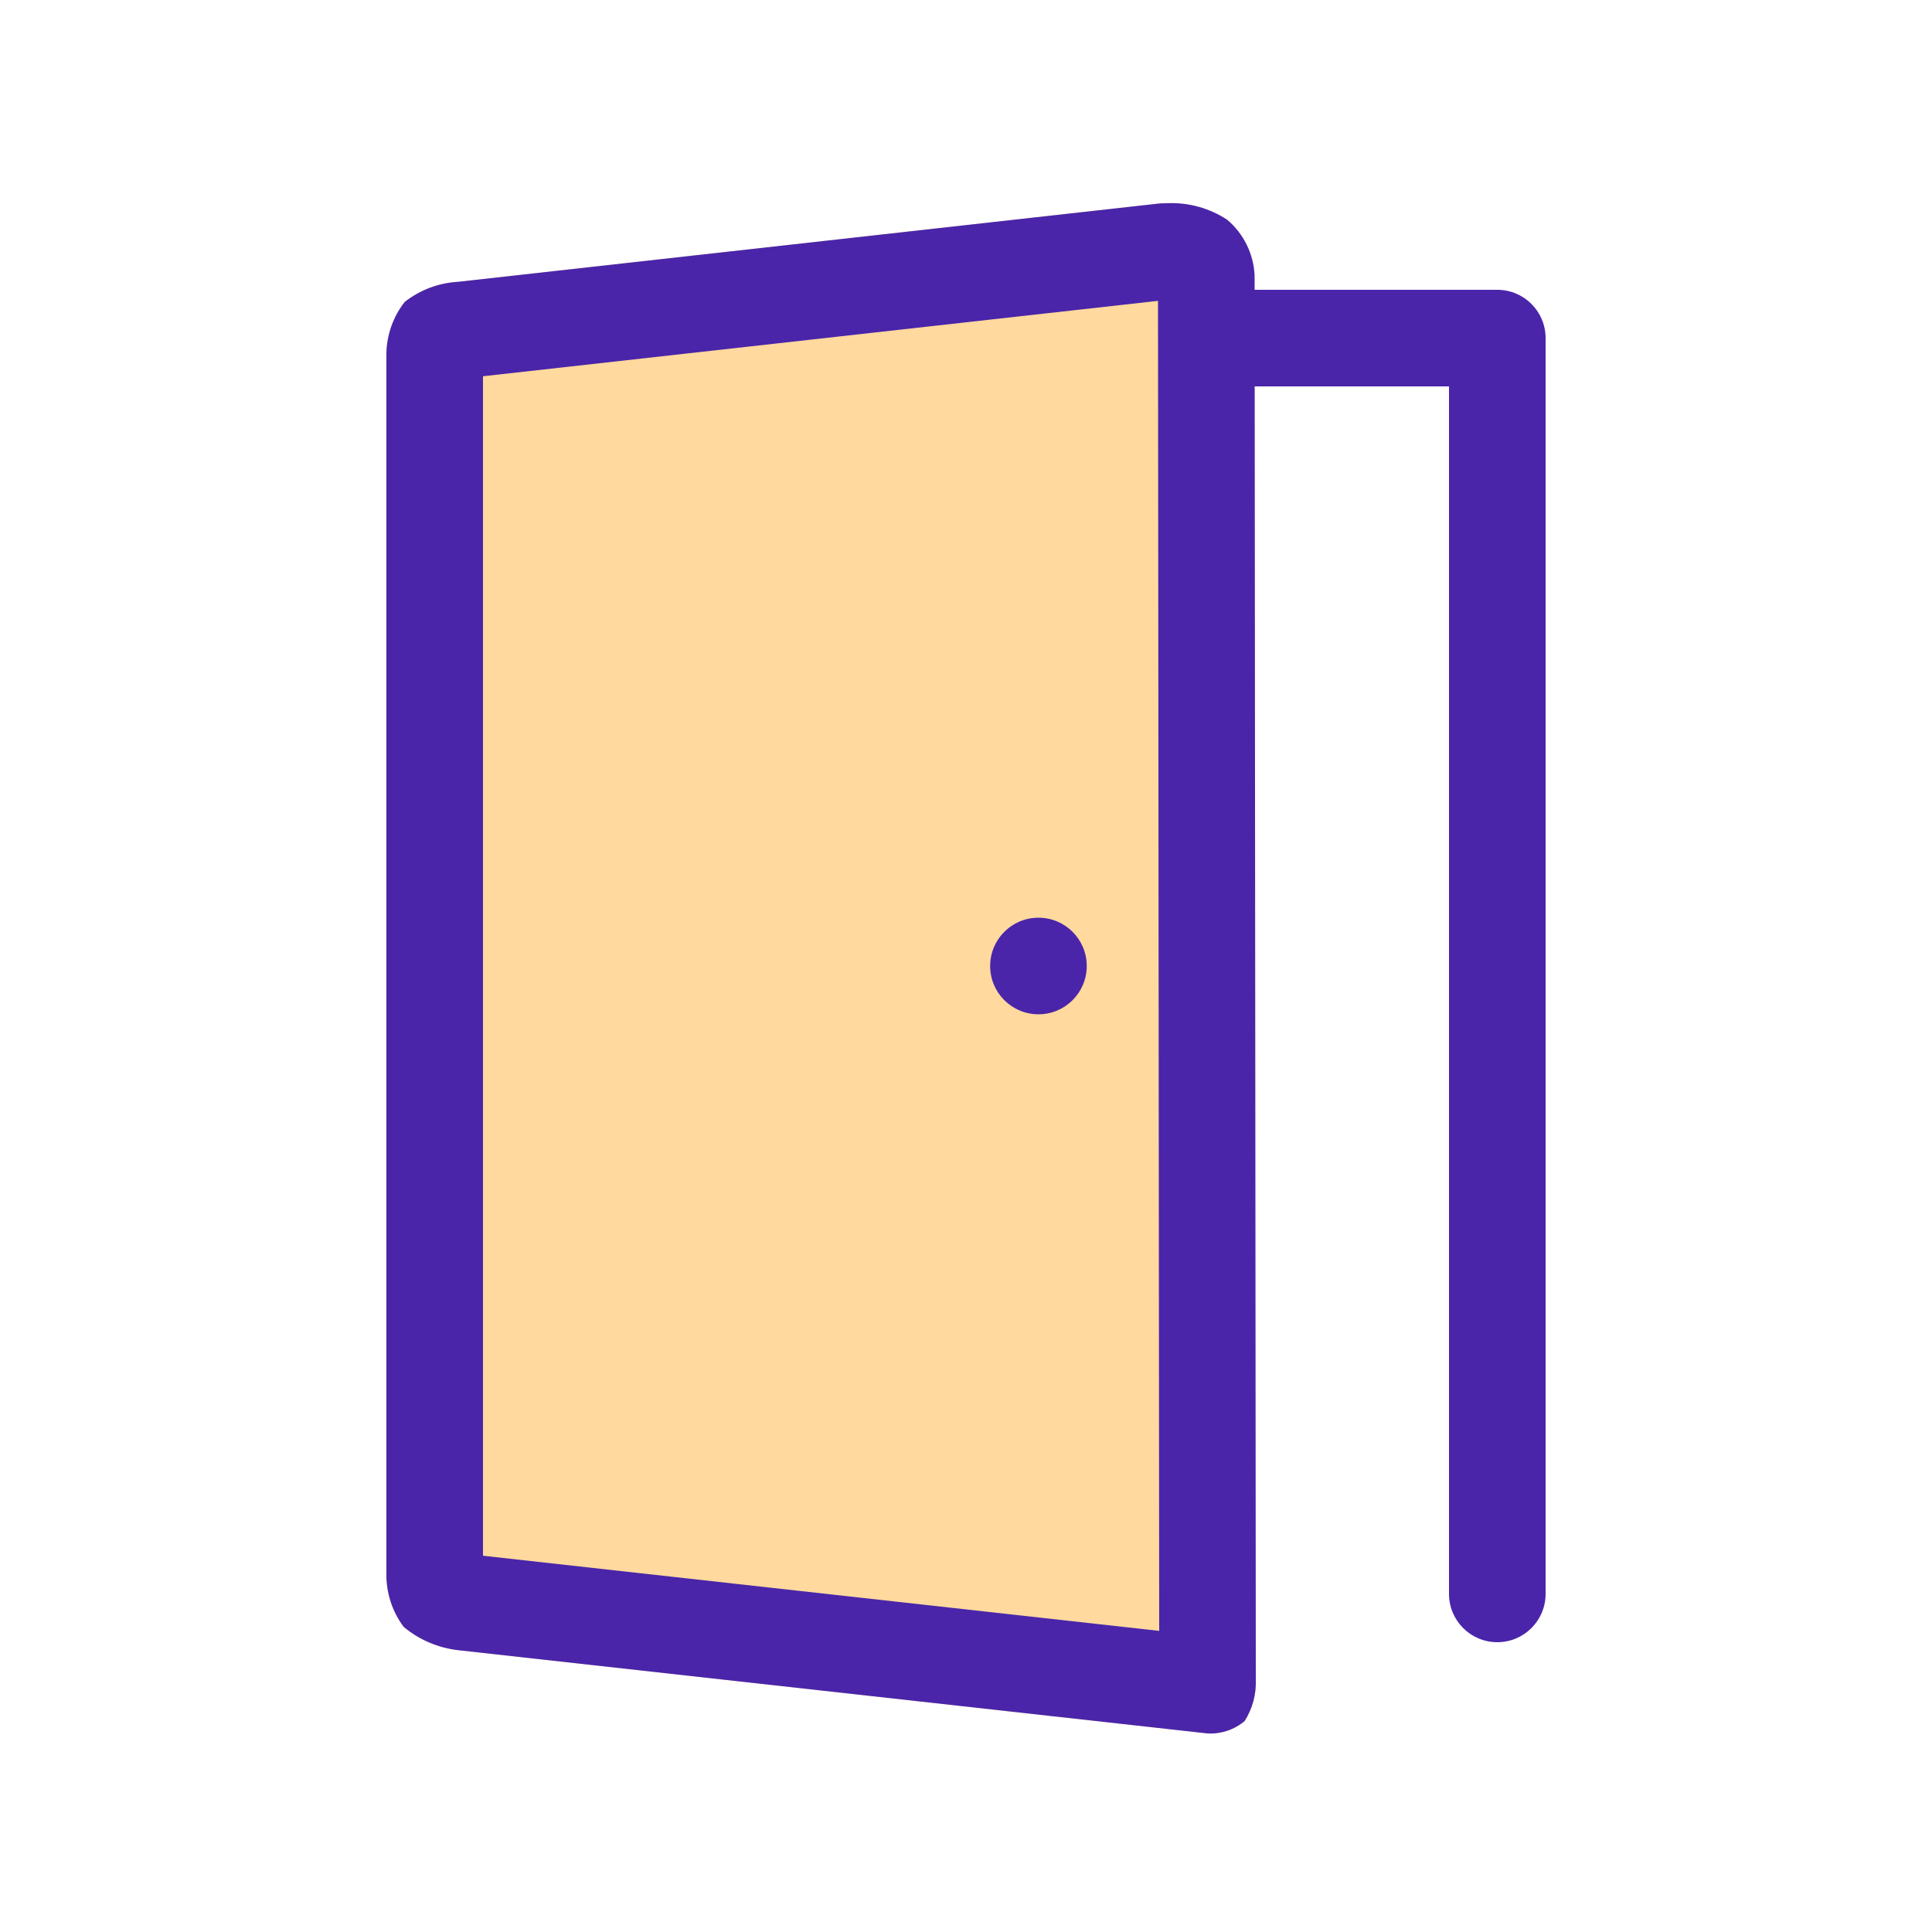
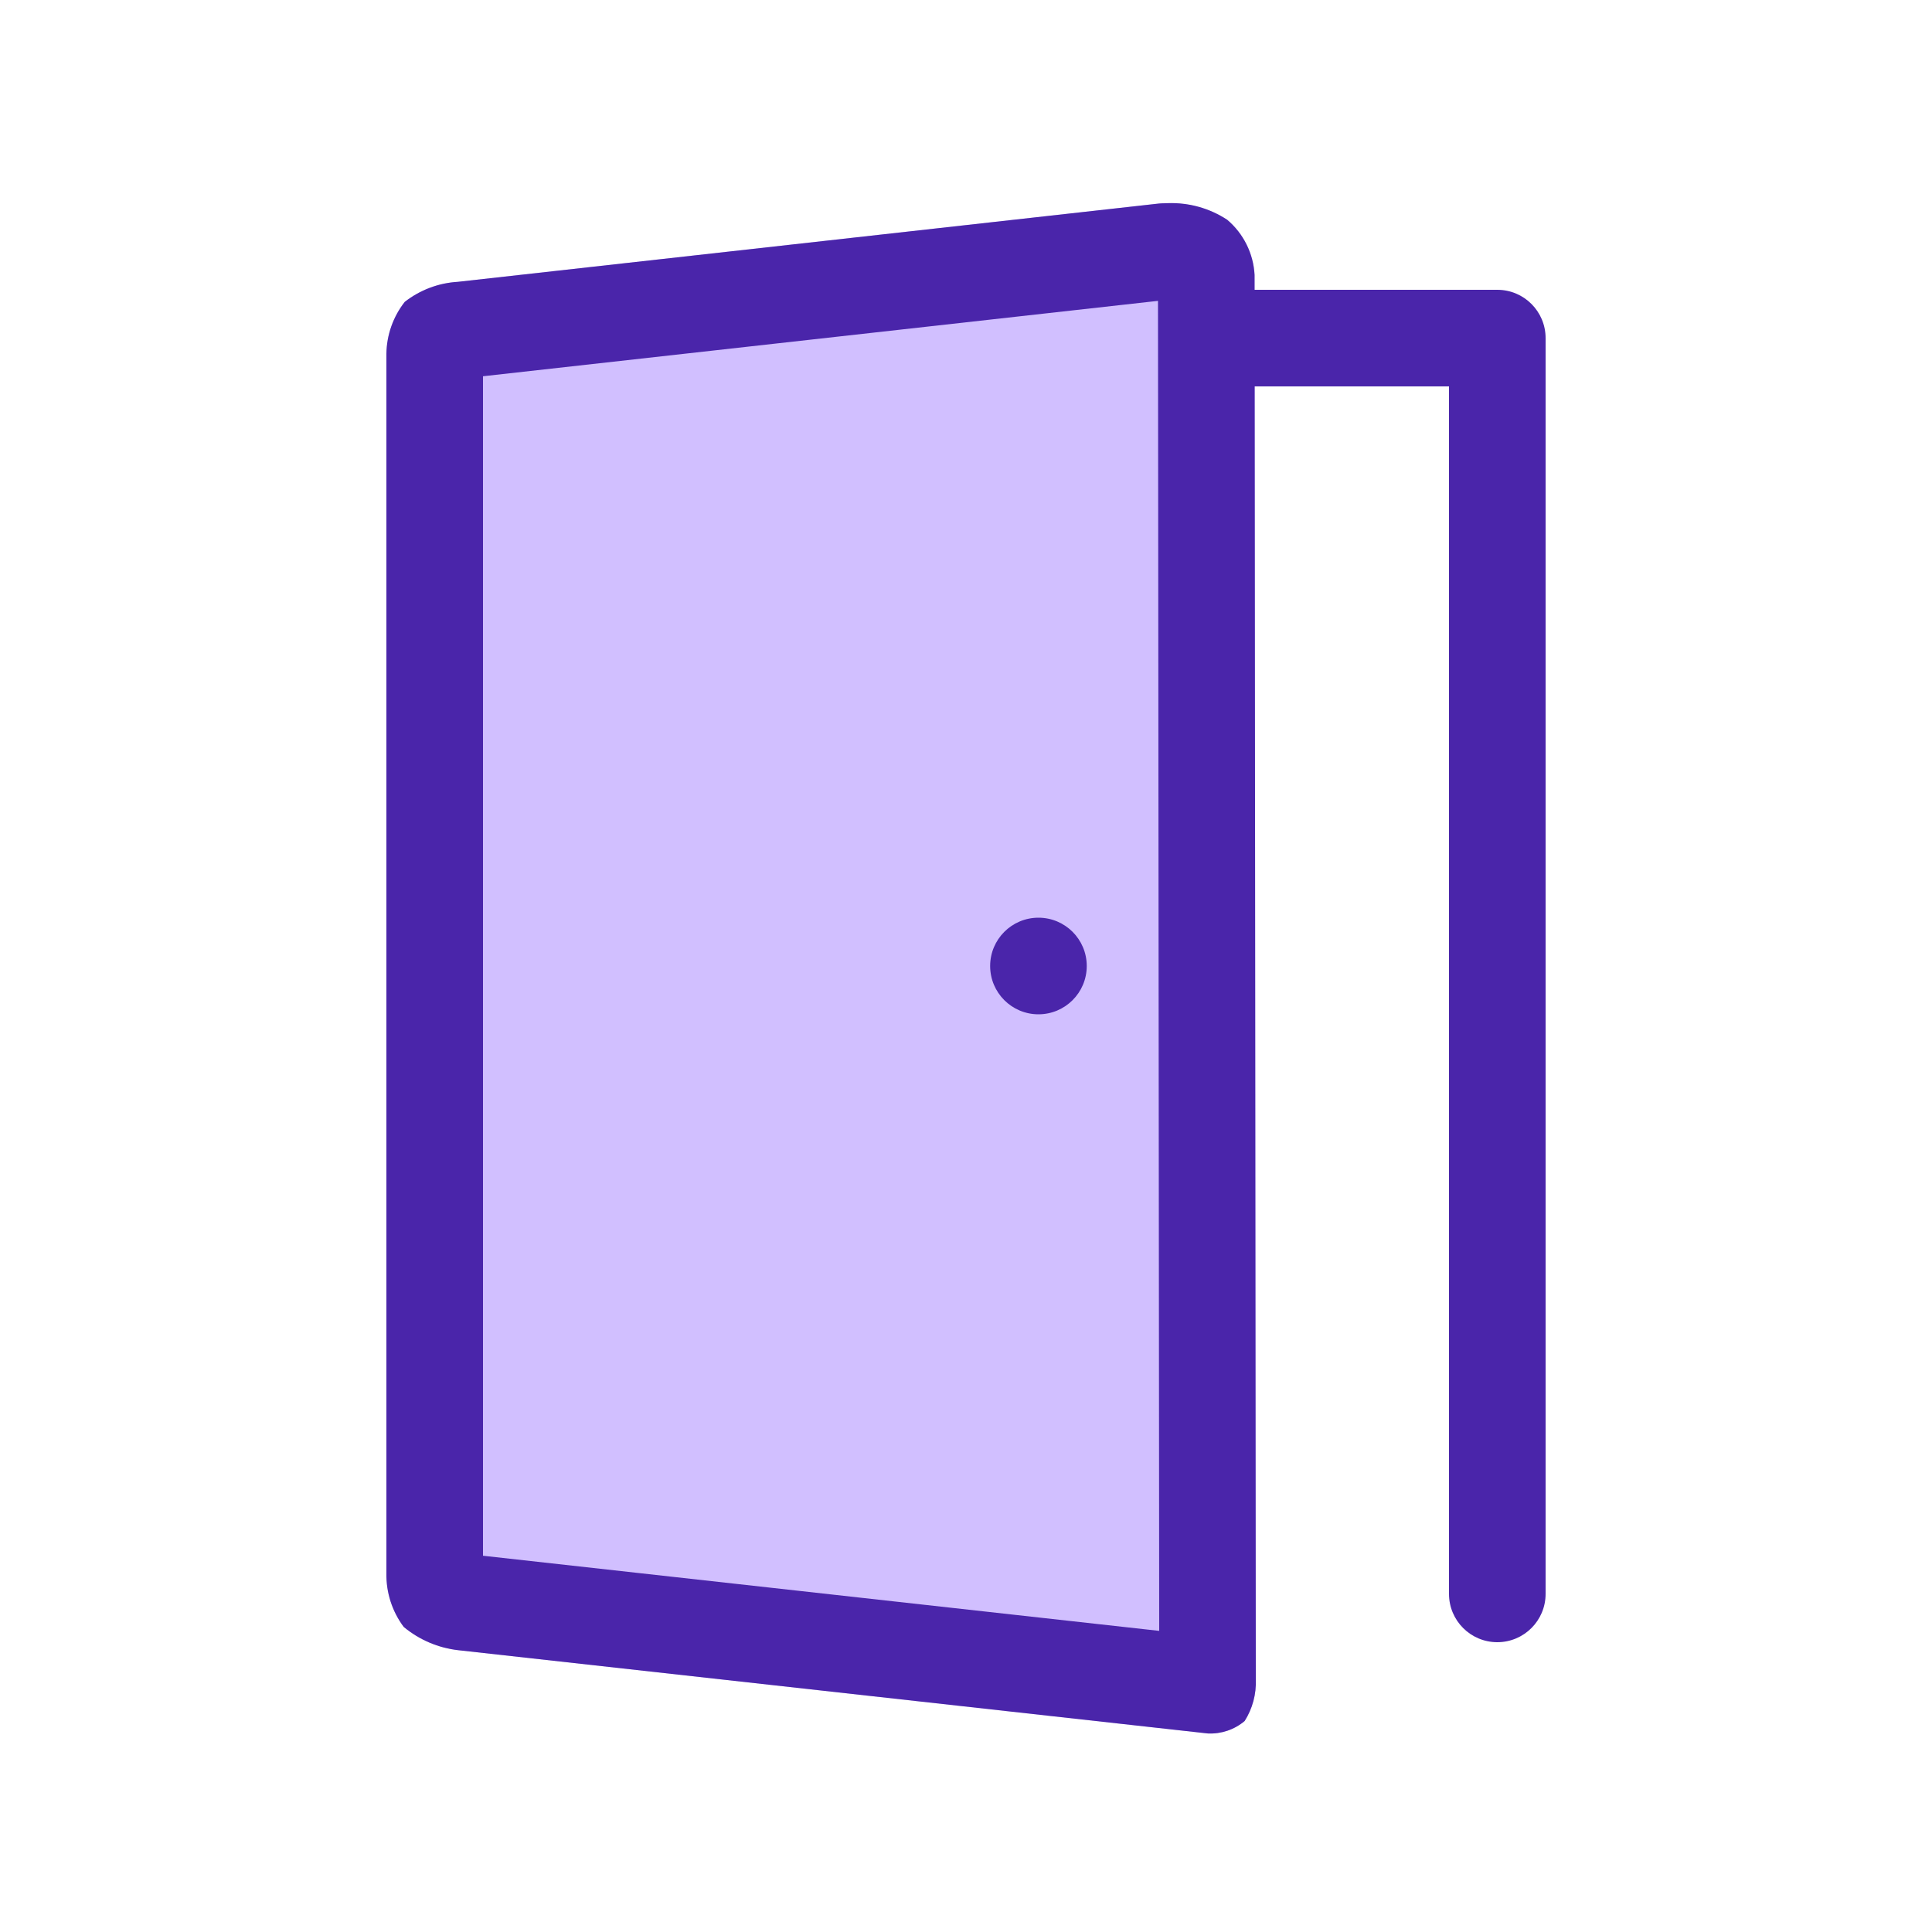
<svg xmlns="http://www.w3.org/2000/svg" width="80" height="80" viewBox="0 0 80 80">
  <g id="Group_55822" data-name="Group 55822" transform="translate(-1535 -447)">
    <rect id="Rectangle_35202" data-name="Rectangle 35202" width="80" height="80" transform="translate(1535 447)" fill="none" />
-     <path id="Path_18275" data-name="Path 18275" d="M.76.5a3.943,3.943,0,0,1,2.2-.83L32-3.573a4.537,4.537,0,0,1,2.816.673A3.214,3.214,0,0,1,35.949-.616L36,57.539a2.991,2.991,0,0,1-.461,1.724,2.2,2.2,0,0,1-1.525.516L2.993,56.333a4.289,4.289,0,0,1-2.277-.967A3.612,3.612,0,0,1,0,53.14V2.647A3.572,3.572,0,0,1,.76.5Z" transform="translate(1551 459)" fill="#ffd99d" />
+     <path id="Path_18275" data-name="Path 18275" d="M.76.5a3.943,3.943,0,0,1,2.2-.83L32-3.573a4.537,4.537,0,0,1,2.816.673A3.214,3.214,0,0,1,35.949-.616L36,57.539a2.991,2.991,0,0,1-.461,1.724,2.2,2.2,0,0,1-1.525.516L2.993,56.333a4.289,4.289,0,0,1-2.277-.967A3.612,3.612,0,0,1,0,53.14V2.647A3.572,3.572,0,0,1,.76.5Z" transform="translate(1551 459)" fill="#d1bfff" />
    <path id="Path_18275_-_Outline" data-name="Path 18275 - Outline" d="M31.95.458,4,3.58V52.42l28,3.111L31.95.458m.424-4.045a4.18,4.18,0,0,1,2.443.688A3.214,3.214,0,0,1,35.949-.616L36,57.539a2.991,2.991,0,0,1-.461,1.724,2.2,2.2,0,0,1-1.525.516L2.993,56.333a4.289,4.289,0,0,1-2.277-.967A3.612,3.612,0,0,1,0,53.14V2.647A3.572,3.572,0,0,1,.76.5a3.943,3.943,0,0,1,2.2-.83L32-3.573S32.143-3.587,32.374-3.587Z" transform="translate(1551 459)" fill="#4a25aa" />
    <path id="Path_18276" data-name="Path 18276" d="M16634,2337a2,2,0,0,1-2-2v-50h-9a2,2,0,0,1,0-4h11a2,2,0,0,1,2,2v52A2,2,0,0,1,16634,2337Z" transform="translate(-15037 -1822)" fill="#4a25aa" />
    <circle id="Ellipse_824" data-name="Ellipse 824" cx="2" cy="2" r="2" transform="translate(1576 485)" fill="#4a25aa" />
  </g>
</svg>
